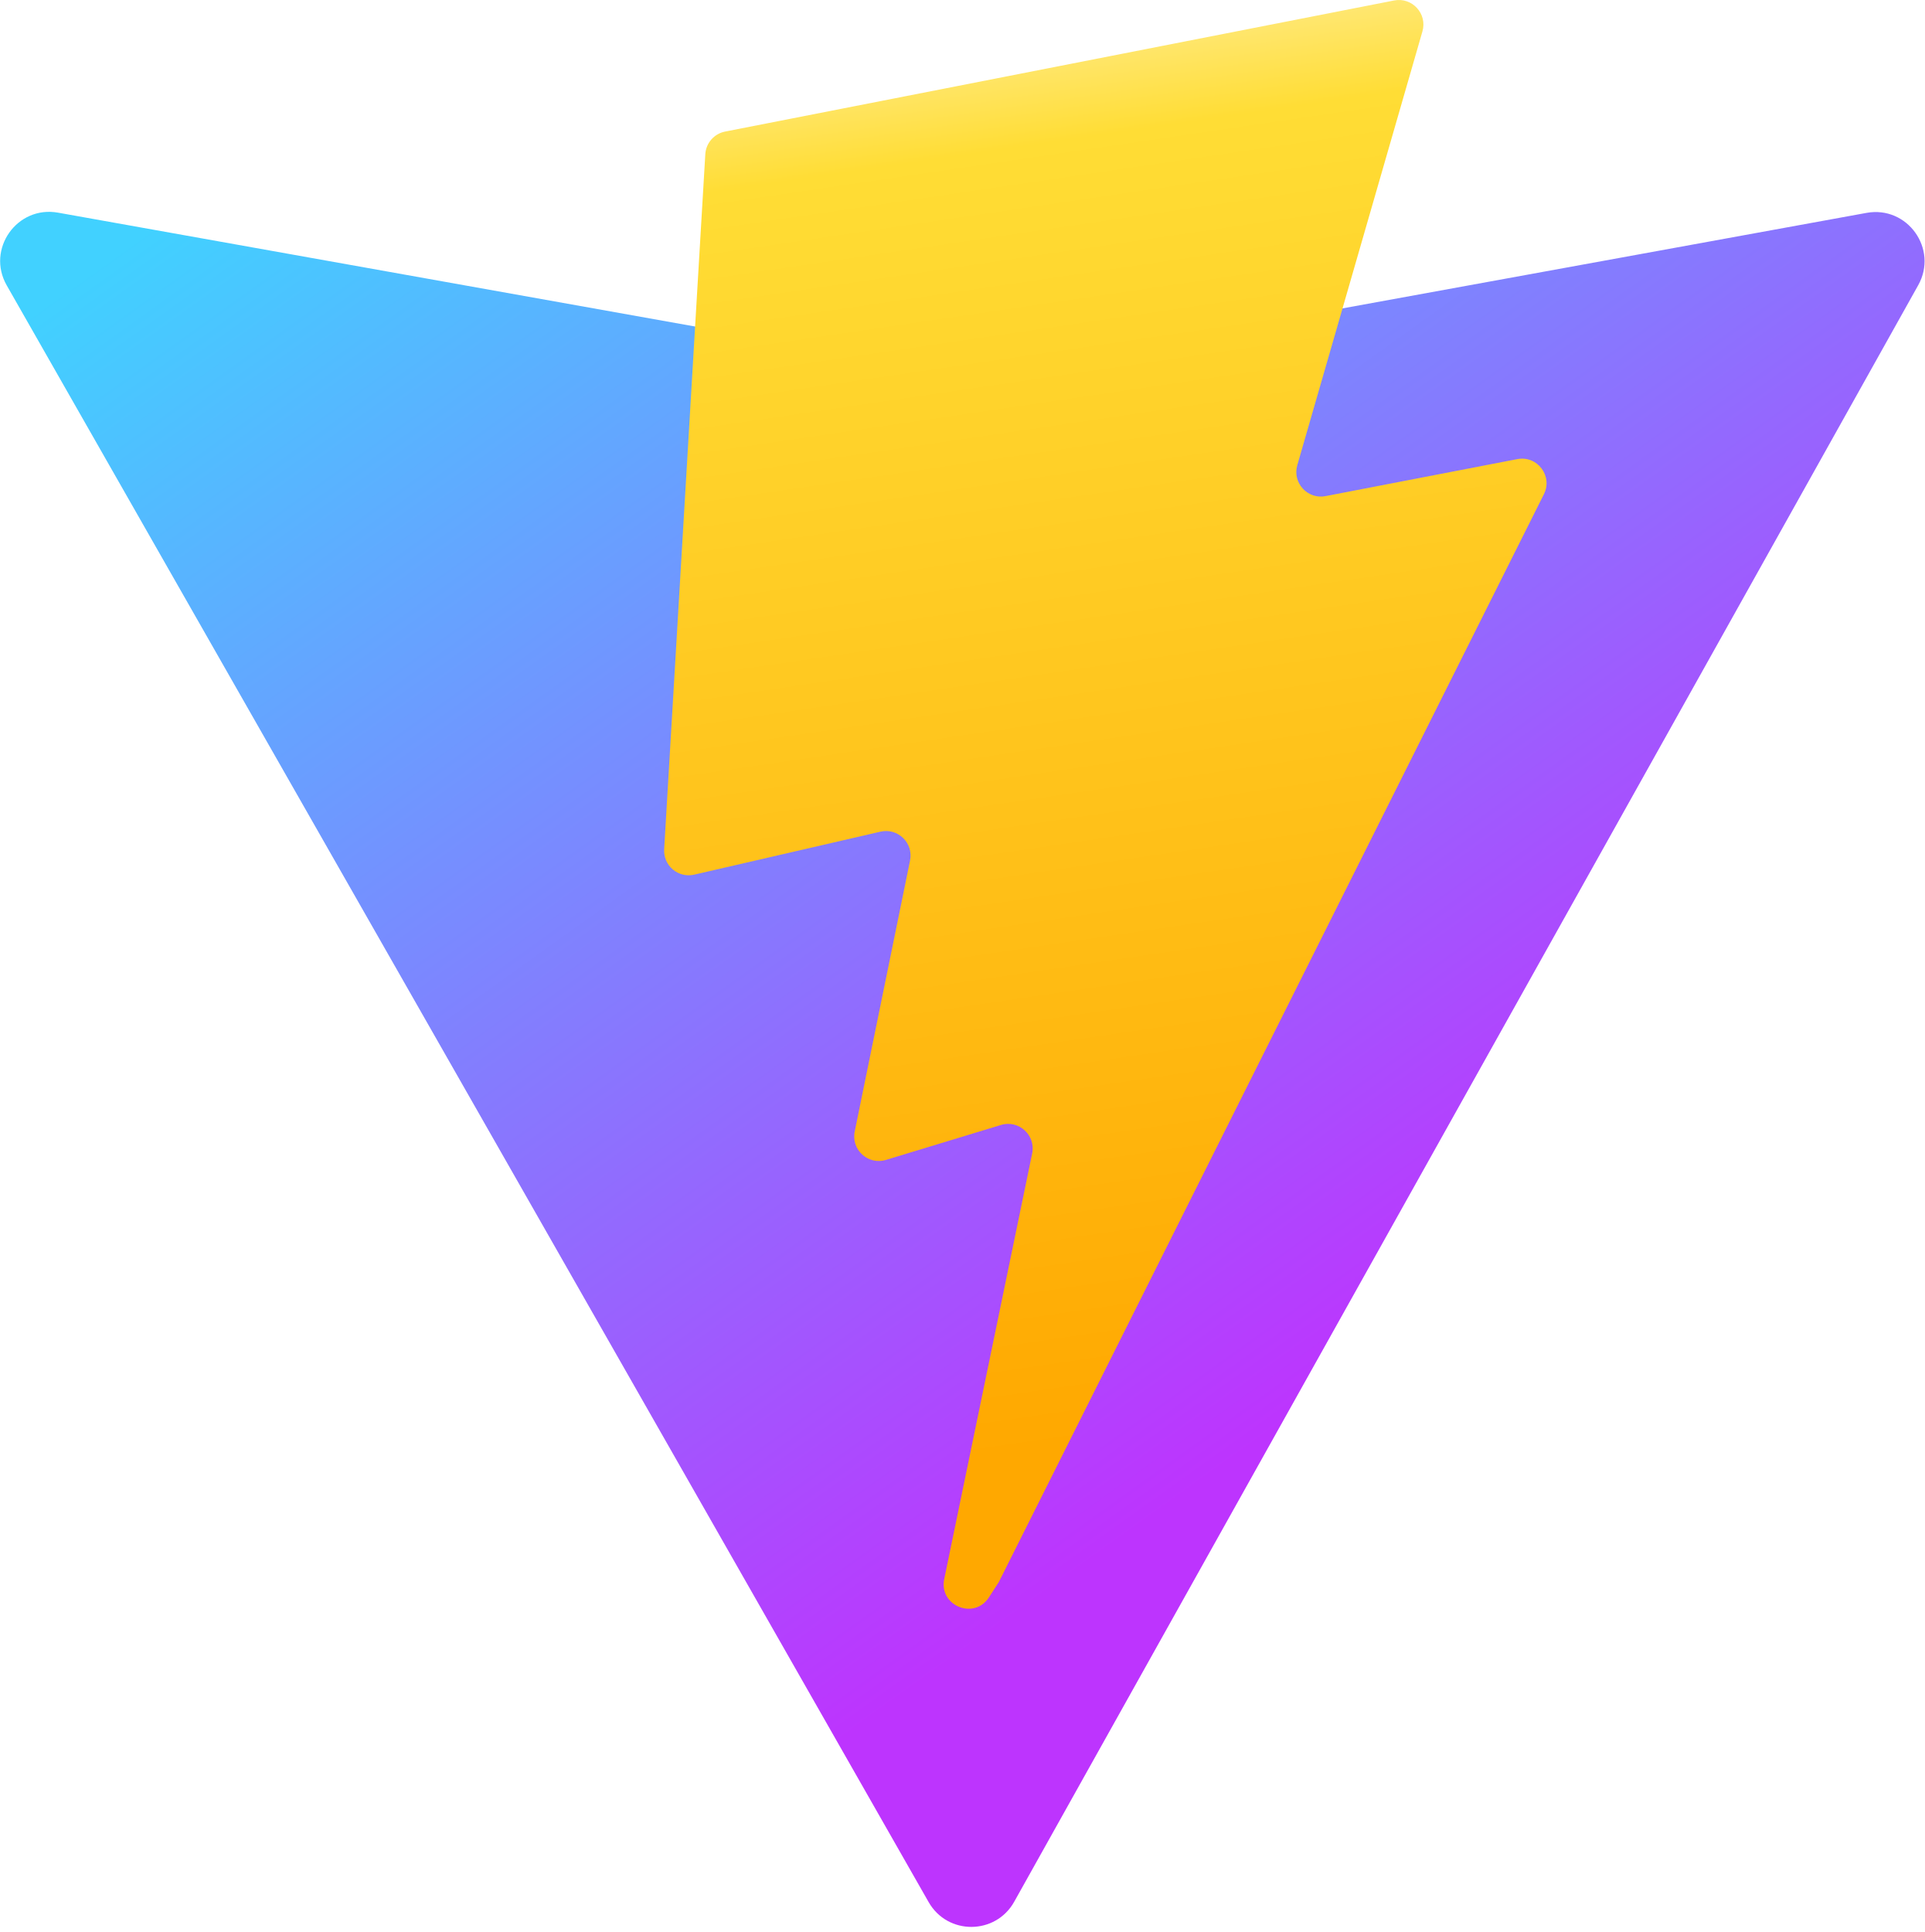
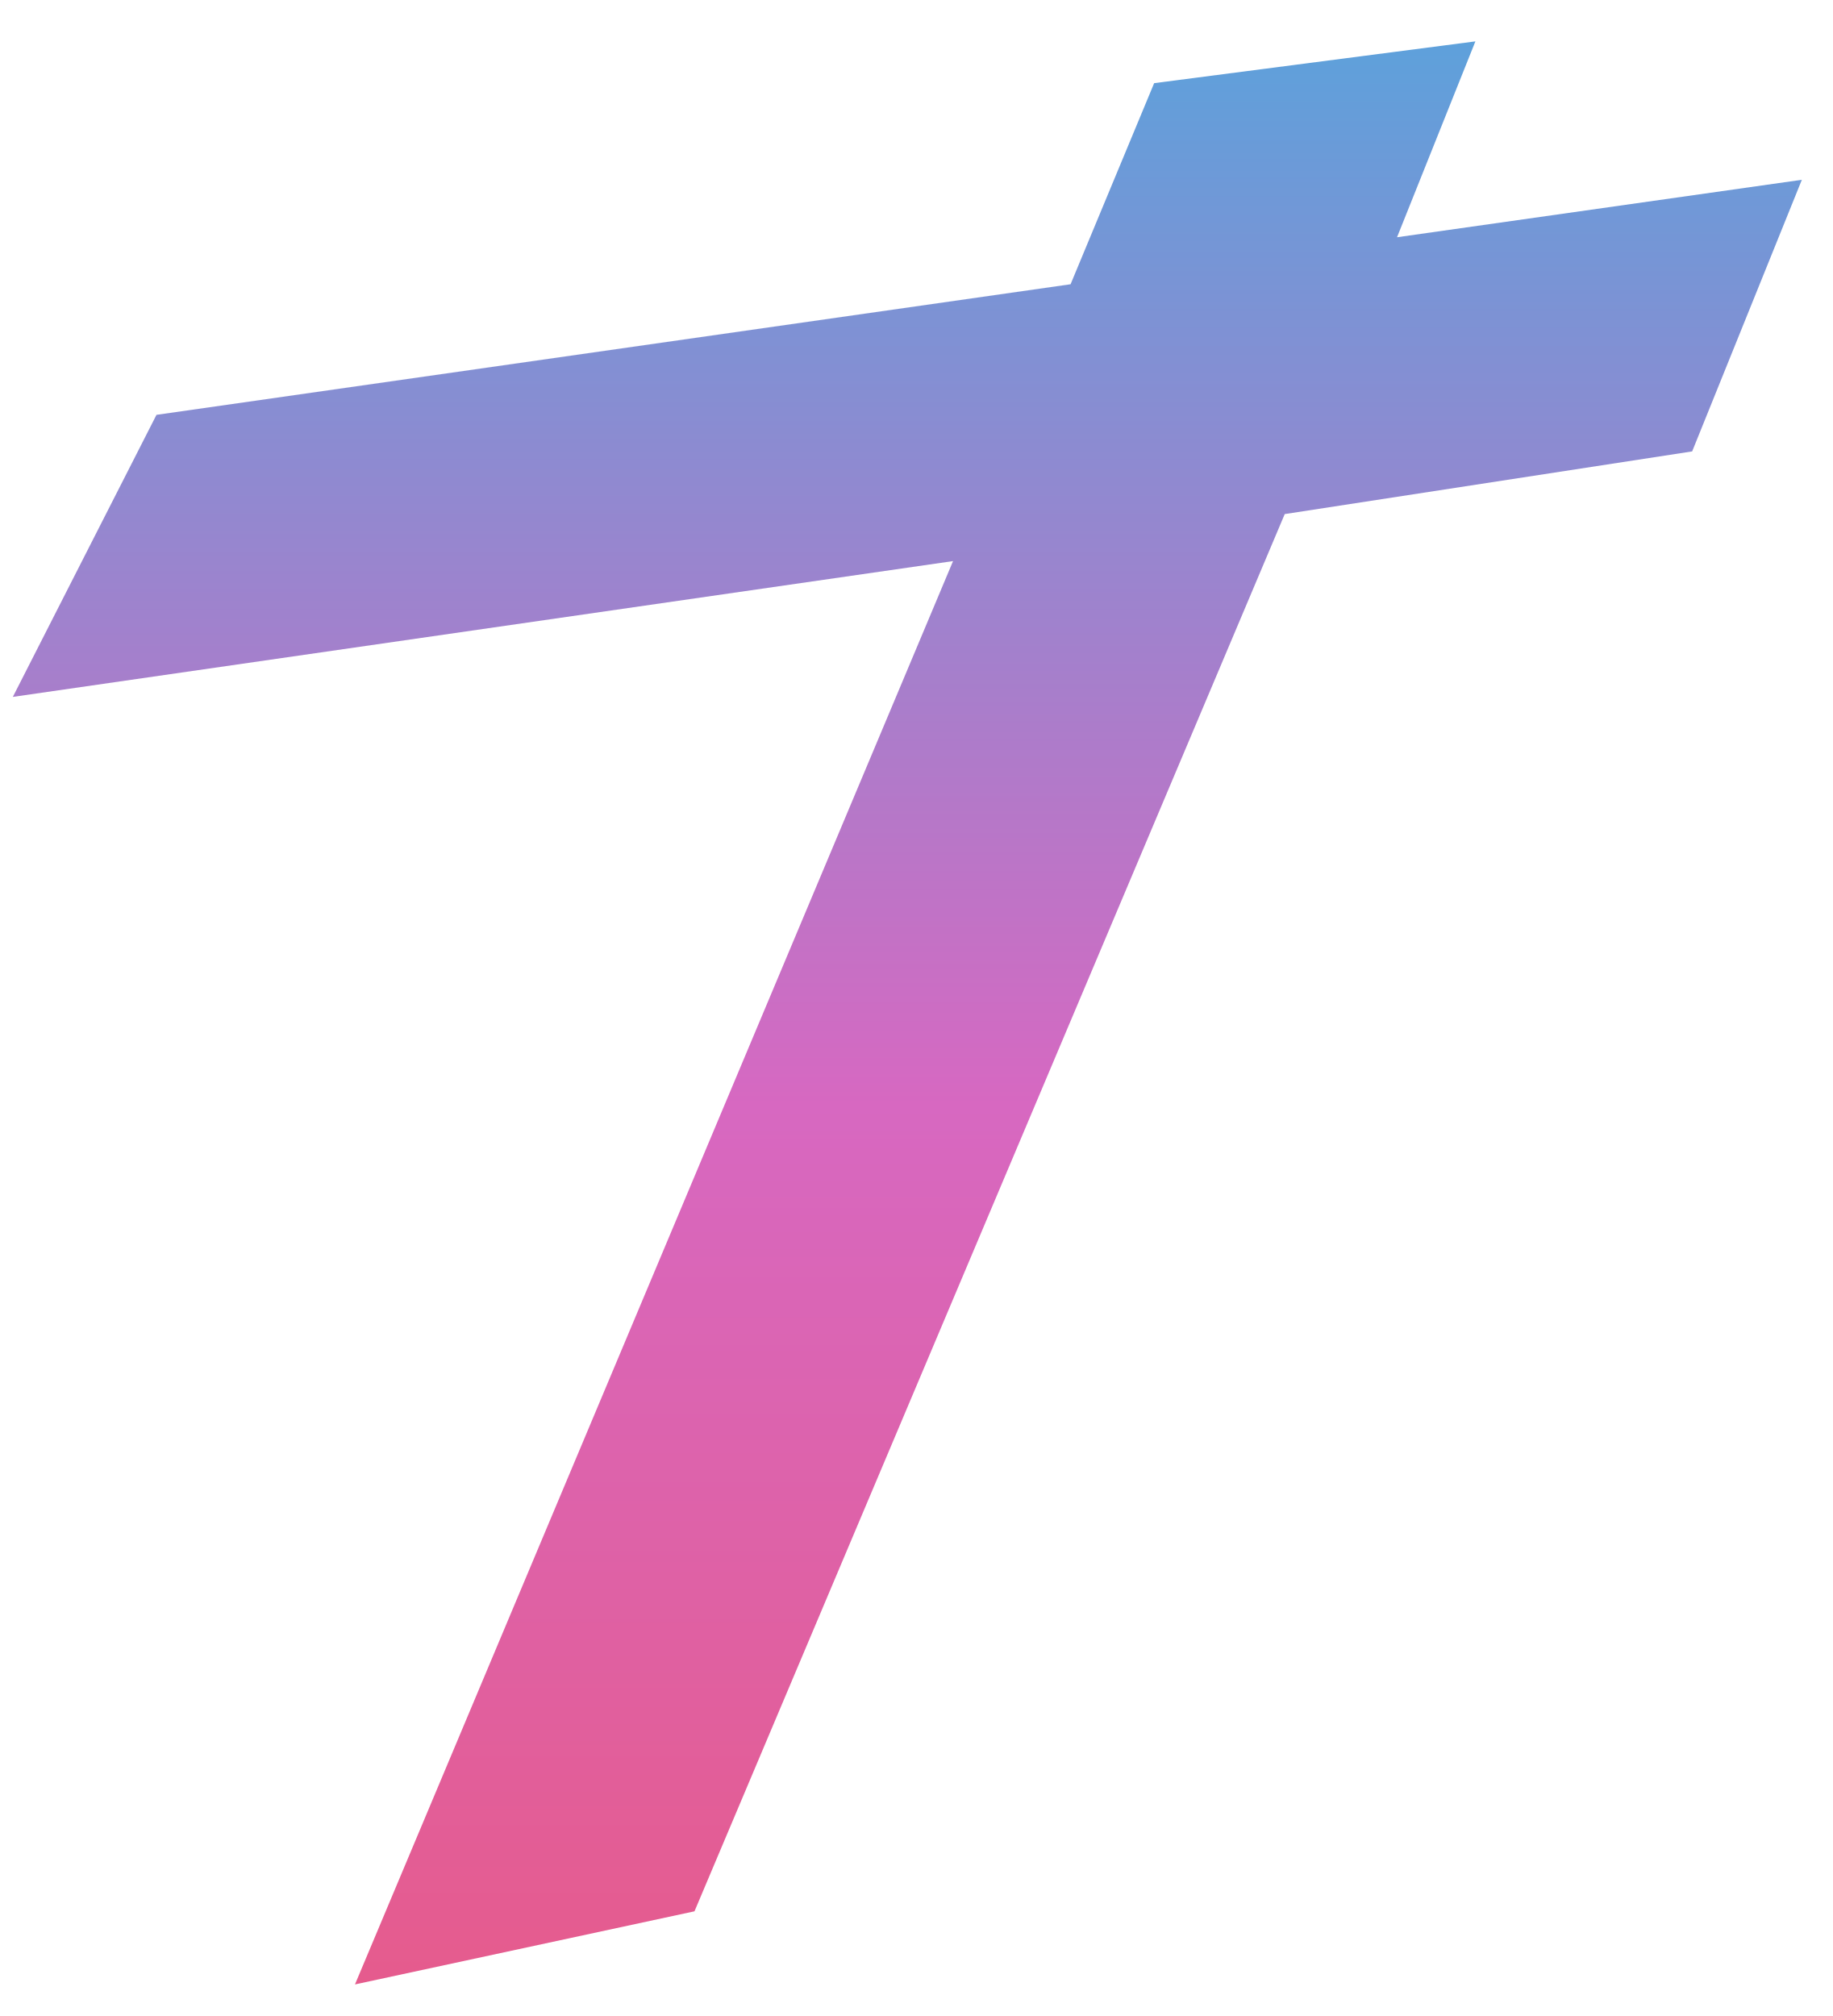
- <svg xmlns="http://www.w3.org/2000/svg" aria-hidden="true" role="img" class="iconify iconify--logos" width="31.88" height="32" preserveAspectRatio="xMidYMid meet" viewBox="0 0 256 257">
+ <svg xmlns="http://www.w3.org/2000/svg" width="40" height="44" viewBox="0 0 40 44" fill="none">
+   <path d="M32.2 0.903L30.49 5.178L39.325 3.924L36.931 9.852L28.039 11.22L15.157 41.715L7.747 43.311L20.8 12.246L0.28 15.21L3.415 9.054L23.365 6.204L25.189 1.815L32.2 0.903Z" fill="url(#paint0_linear_1104_3)" />
  <defs>
-     <linearGradient id="IconifyId1813088fe1fbc01fb466" x1="-.828%" x2="57.636%" y1="7.652%" y2="78.411%">
-       <stop offset="0%" stop-color="#41D1FF" />
-       <stop offset="100%" stop-color="#BD34FE" />
-     </linearGradient>
-     <linearGradient id="IconifyId1813088fe1fbc01fb467" x1="43.376%" x2="50.316%" y1="2.242%" y2="89.03%">
-       <stop offset="0%" stop-color="#FFEA83" />
-       <stop offset="8.333%" stop-color="#FFDD35" />
-       <stop offset="100%" stop-color="#FFA800" />
+     <linearGradient id="paint0_linear_1104_3" x1="14" y1="-9" x2="14" y2="60" gradientUnits="userSpaceOnUse">
+       <stop stop-color="#2AB9E6" />
+       <stop offset="0.48" stop-color="#D768C1" />
+       <stop offset="1" stop-color="#F25060" />
    </linearGradient>
  </defs>
-   <path fill="url(#IconifyId1813088fe1fbc01fb466)" d="M255.153 37.938L134.897 252.976c-2.483 4.44-8.862 4.466-11.382.048L.875 37.958c-2.746-4.814 1.371-10.646 6.827-9.67l120.385 21.517a6.537 6.537 0 0 0 2.322-.004l117.867-21.483c5.438-.991 9.574 4.796 6.877 9.62Z" />
-   <path fill="url(#IconifyId1813088fe1fbc01fb467)" d="M185.432.063L96.44 17.501a3.268 3.268 0 0 0-2.634 3.014l-5.474 92.456a3.268 3.268 0 0 0 3.997 3.378l24.777-5.718c2.318-.535 4.413 1.507 3.936 3.838l-7.361 36.047c-.495 2.426 1.782 4.5 4.151 3.78l15.304-4.649c2.372-.72 4.652 1.36 4.15 3.788l-11.698 56.621c-.732 3.542 3.979 5.473 5.943 2.437l1.313-2.028l72.516-144.72c1.215-2.423-.88-5.186-3.54-4.672l-25.505 4.922c-2.396.462-4.435-1.77-3.759-4.114l16.646-57.705c.677-2.35-1.37-4.583-3.769-4.113Z" />
</svg>
